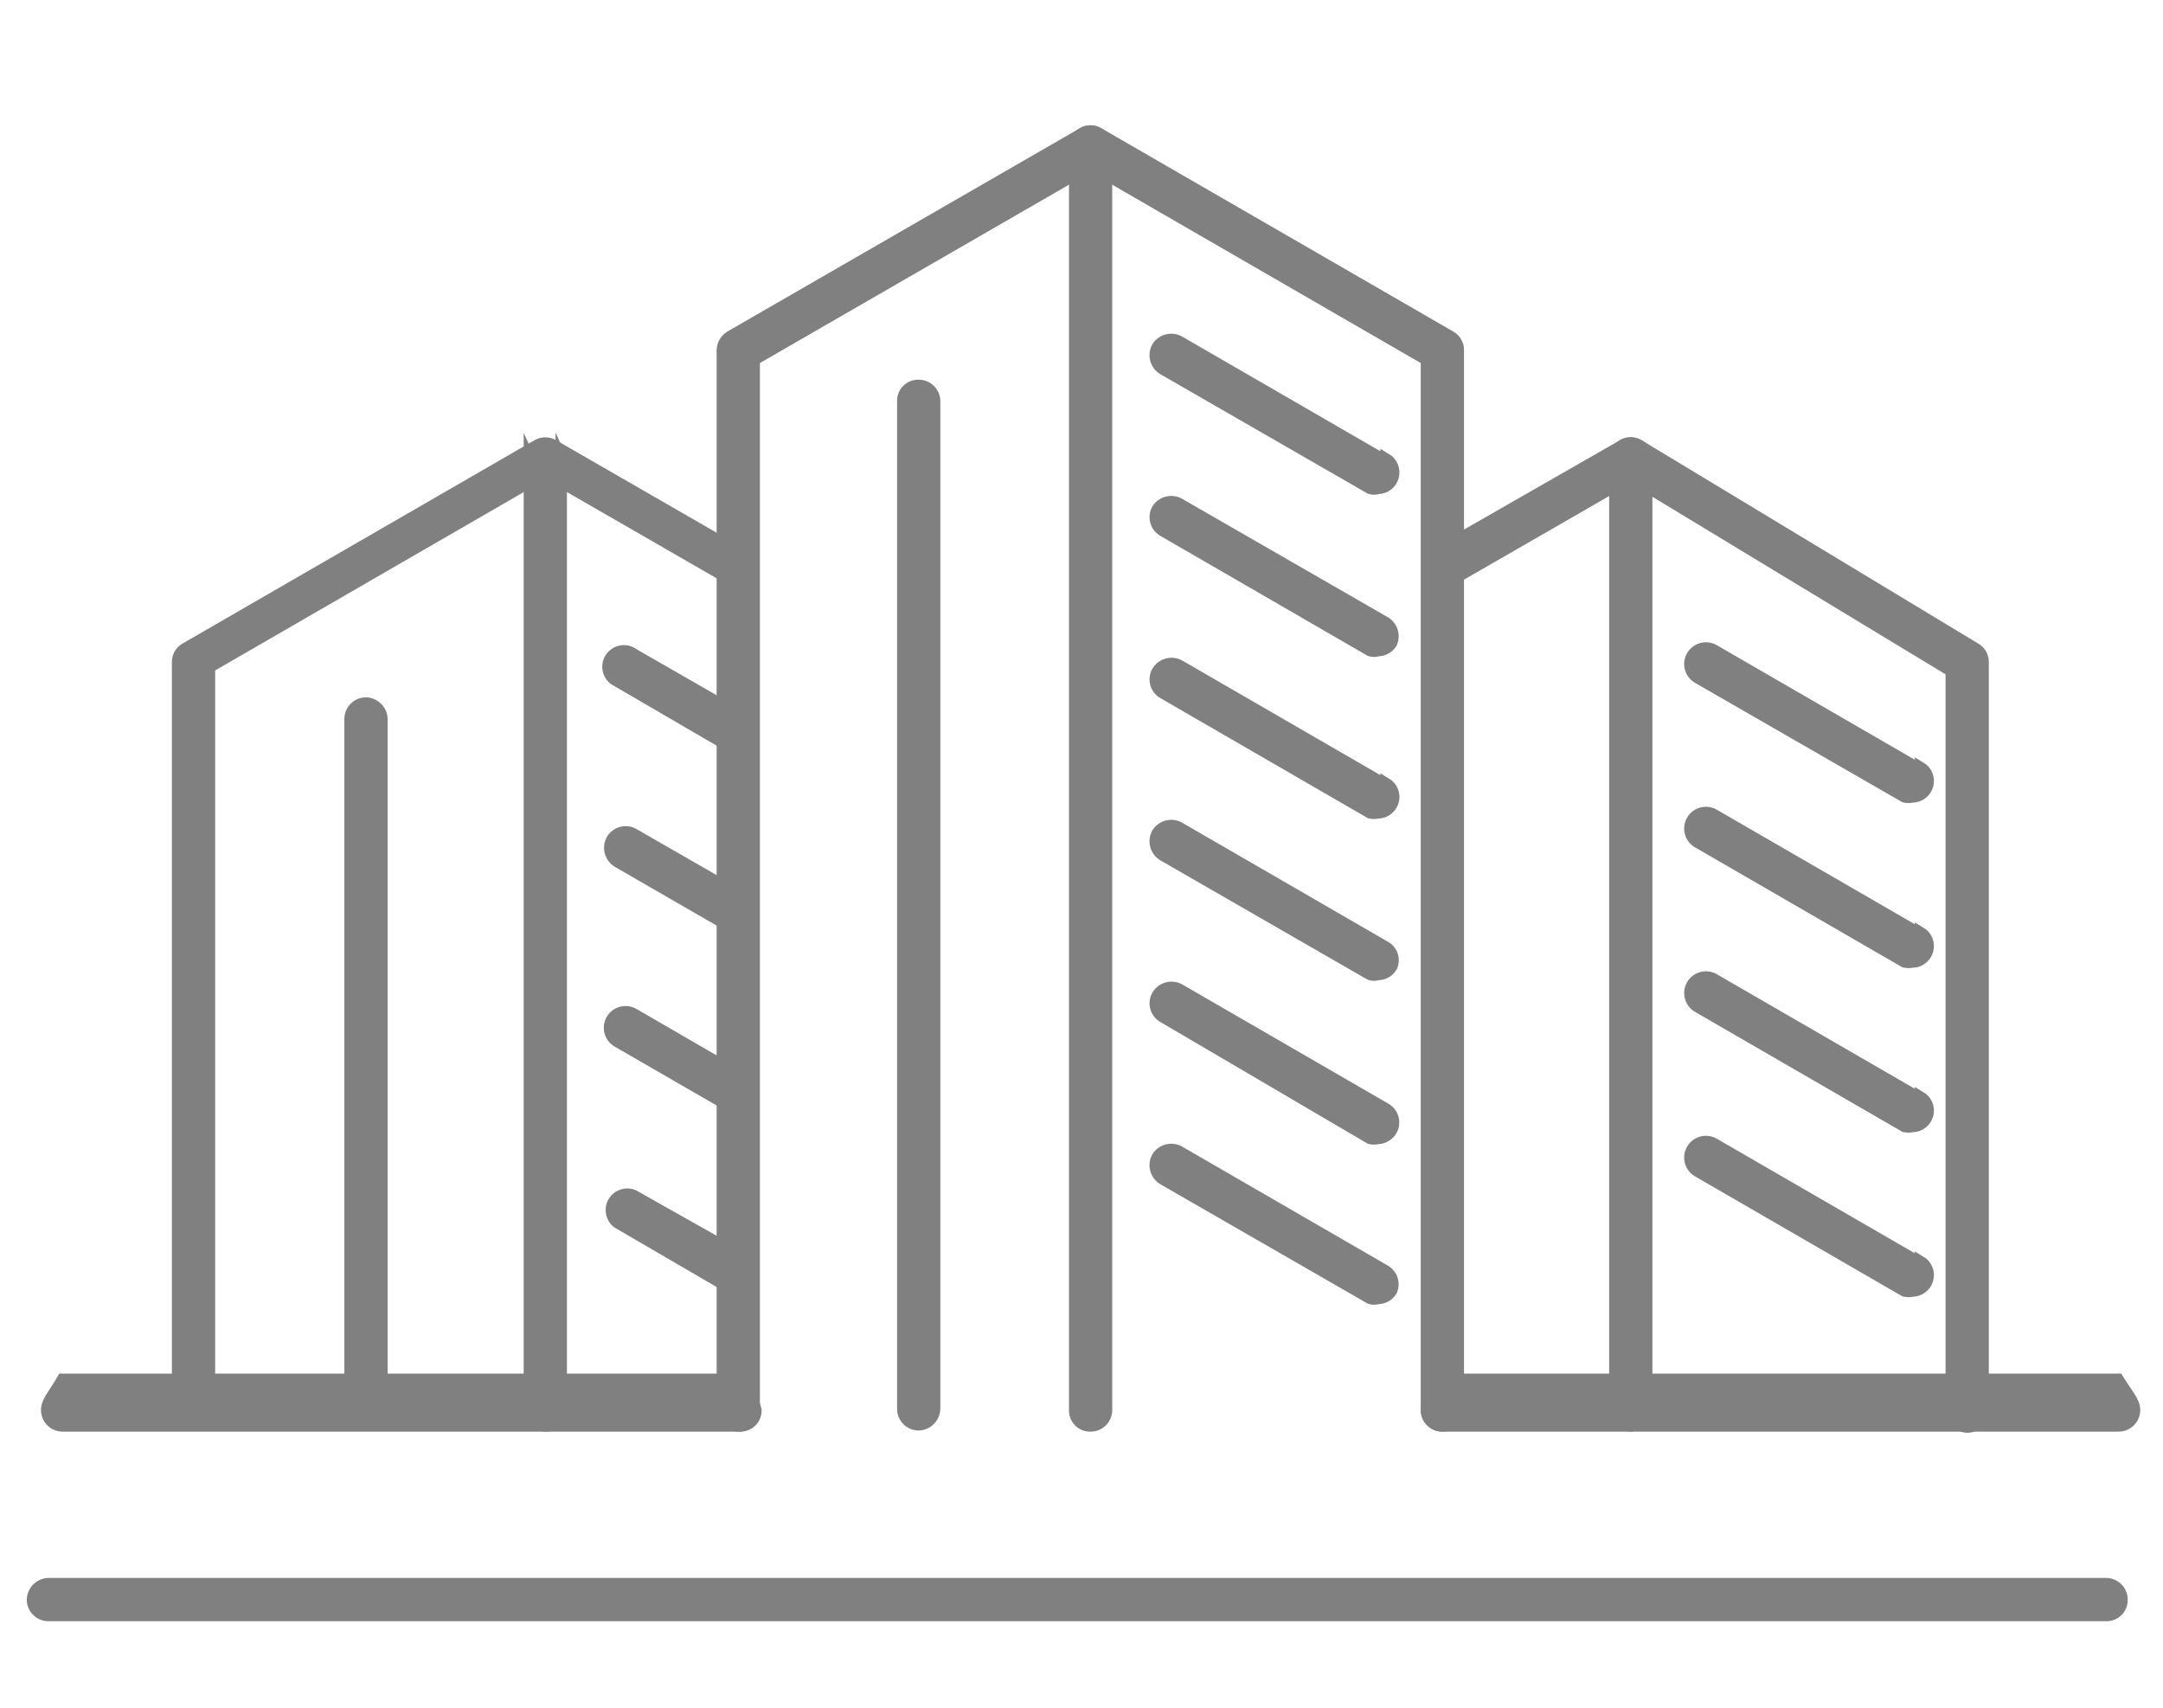
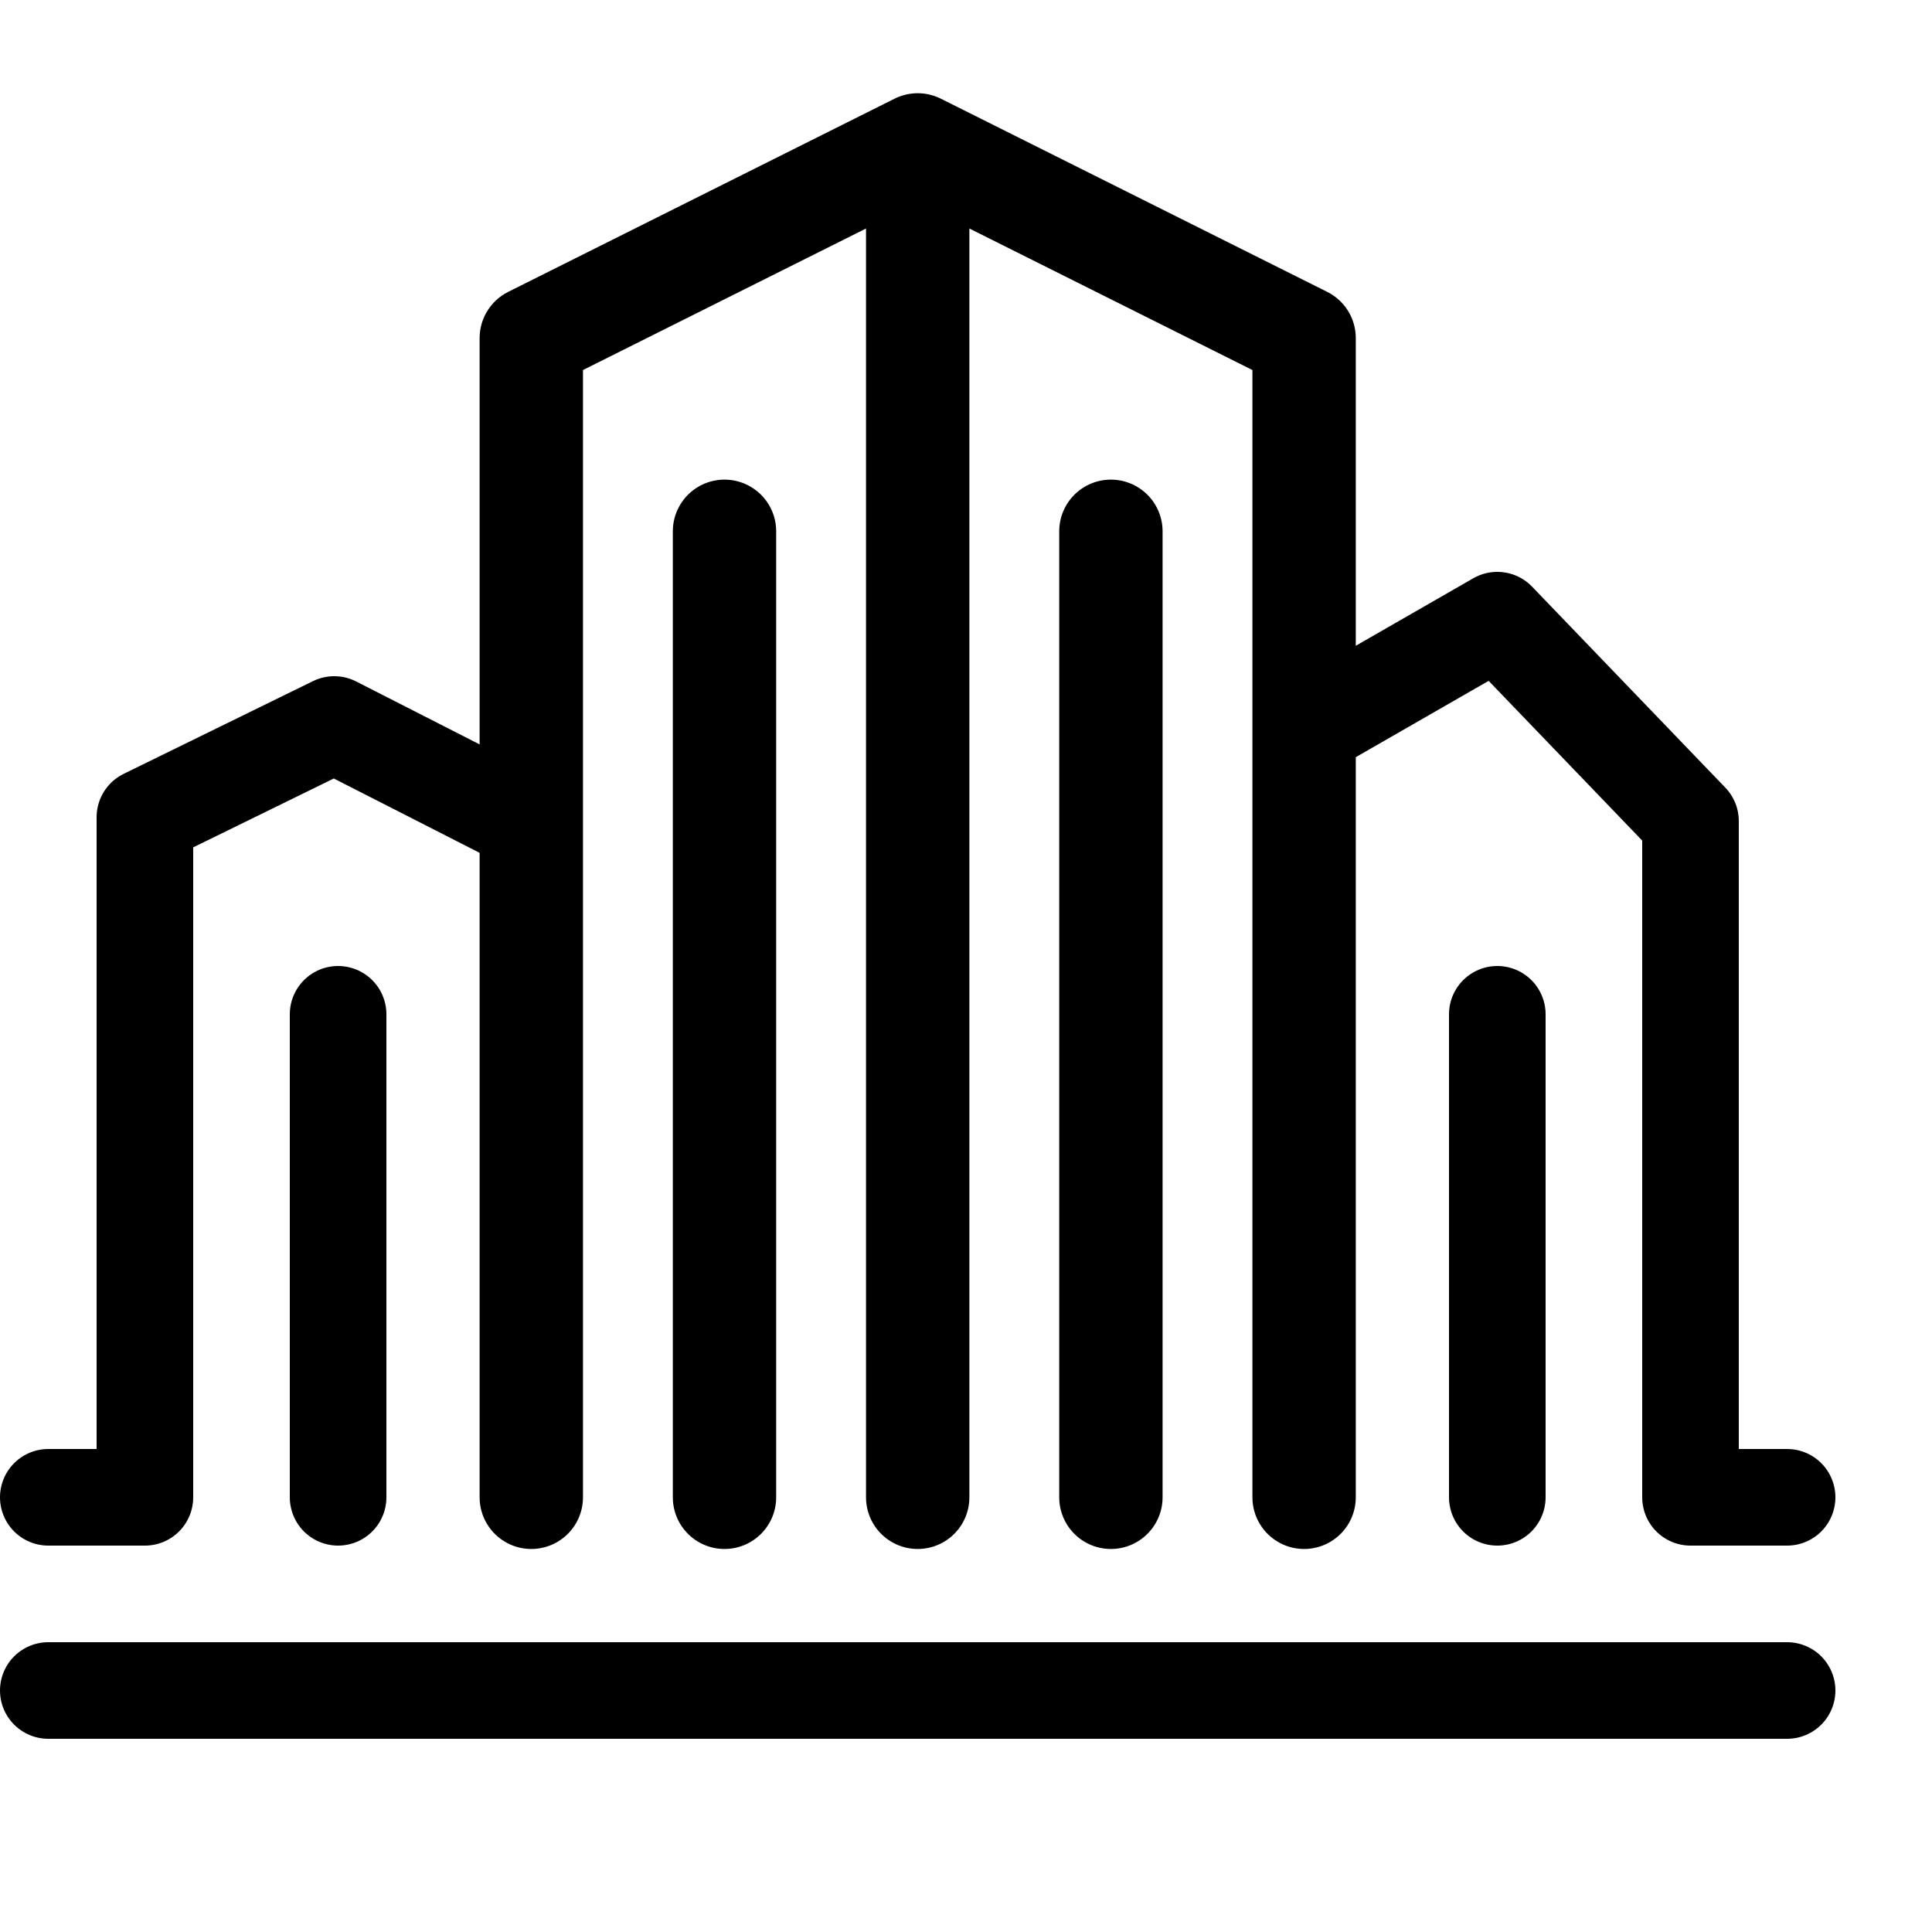
- <svg xmlns="http://www.w3.org/2000/svg" viewBox="0 0 38 30">
+ <svg xmlns="http://www.w3.org/2000/svg" id="Layer_3" viewBox="0 0 20 20">
  <defs>
-     <style>.cls-1{fill:gray;stroke:gray;stroke-miterlimit:10;stroke-width:0.2px;}</style>
+     <style>.cls-1,.cls-2{fill:none;stroke:#000;stroke-linecap:round;stroke-linejoin:round;}.cls-2{stroke-width:1.07px;}</style>
  </defs>
-   <g id="Calque_4" data-name="Calque 4">
-     <path class="cls-1" d="M25.48,5.91,19.3,2.34a.28.28,0,0,0-.28,0L12.83,5.91a.29.29,0,0,0-.14.24V24.77a.28.28,0,0,0,.28.28.27.27,0,0,0,.28-.28V6.32l5.91-3.41,5.9,3.41V24.77a.28.28,0,0,0,.28.28.27.27,0,0,0,.28-.28V6.15A.27.27,0,0,0,25.48,5.91Z" />
-     <path class="cls-1" d="M19.16,2.3a.28.28,0,0,0-.28.28V24.77a.27.27,0,0,0,.28.28.28.28,0,0,0,.28-.28V2.58A.29.29,0,0,0,19.16,2.3Z" />
-     <path class="cls-1" d="M34.7,11.39,28.79,7.82a.28.28,0,0,0-.28,0l-3.3,1.89a.29.29,0,0,0-.1.39.28.28,0,0,0,.38.1l3.16-1.82,5.63,3.41v13a.29.29,0,0,0,.28.28.28.28,0,0,0,.28-.28V11.63A.27.27,0,0,0,34.7,11.39Z" />
-     <path class="cls-1" d="M28.65,7.78a.28.28,0,0,0-.28.28V24.77a.28.28,0,0,0,.28.28.29.29,0,0,0,.28-.28V8.06A.29.29,0,0,0,28.65,7.78Z" />
-     <path class="cls-1" d="M33.74,13.52l-3.63-2.1a.28.28,0,0,0-.28.49L33.46,14a.35.35,0,0,0,.14,0,.28.28,0,0,0,.14-.52Z" />
-     <path class="cls-1" d="M33.74,16.41l-3.63-2.1a.28.28,0,0,0-.28.49l3.63,2.1a.35.35,0,0,0,.14,0,.28.28,0,0,0,.14-.52Z" />
-     <path class="cls-1" d="M33.74,19.3l-3.63-2.1a.28.28,0,0,0-.28.49l3.63,2.1a.35.35,0,0,0,.14,0,.28.28,0,0,0,.14-.52Z" />
-     <path class="cls-1" d="M33.74,22.19l-3.63-2.1a.28.28,0,0,0-.28.49l3.63,2.1a.35.35,0,0,0,.14,0,.28.28,0,0,0,.14-.52Z" />
-     <path class="cls-1" d="M13.08,12.61l-1.95-1.12a.28.28,0,1,0-.28.48l1.94,1.13.14,0a.29.29,0,0,0,.25-.14A.28.28,0,0,0,13.08,12.61Z" />
-     <path class="cls-1" d="M13.08,15.77l-1.95-1.12a.28.28,0,0,0-.38.1.29.29,0,0,0,.1.39l1.94,1.12a.43.43,0,0,0,.14,0,.29.29,0,0,0,.25-.14A.29.29,0,0,0,13.08,15.77Z" />
-     <path class="cls-1" d="M13.08,18.94l-1.95-1.13a.28.28,0,0,0-.28.49l1.94,1.12a.27.27,0,0,0,.14,0,.29.29,0,0,0,.25-.14A.28.28,0,0,0,13.08,18.94Z" />
-     <path class="cls-1" d="M13.08,22.1,11.13,21a.28.28,0,0,0-.28.48l1.94,1.13.14,0a.29.29,0,0,0,.25-.14A.28.28,0,0,0,13.08,22.1Z" />
-     <path class="cls-1" d="M24.35,8.1,20.72,6a.29.29,0,0,0-.39.1.29.29,0,0,0,.11.39l3.63,2.09a.23.23,0,0,0,.14,0,.28.28,0,0,0,.14-.52Z" />
-     <path class="cls-1" d="M24.35,10.94,20.72,8.85a.29.29,0,0,0-.39.1.28.28,0,0,0,.11.38l3.63,2.1a.23.23,0,0,0,.14,0,.28.28,0,0,0,.24-.14A.29.29,0,0,0,24.35,10.94Z" />
-     <path class="cls-1" d="M24.35,13.79l-3.63-2.1a.29.29,0,0,0-.39.11.28.28,0,0,0,.11.38l3.63,2.1a.32.32,0,0,0,.14,0,.28.28,0,0,0,.14-.52Z" />
-     <path class="cls-1" d="M24.35,16.64l-3.63-2.1a.29.29,0,0,0-.39.1.29.29,0,0,0,.11.39l3.63,2.09a.23.23,0,0,0,.14,0,.28.28,0,0,0,.24-.14A.27.27,0,0,0,24.35,16.64Z" />
-     <path class="cls-1" d="M24.35,19.48l-3.63-2.1a.29.29,0,0,0-.39.11.28.28,0,0,0,.11.38L24.07,20a.33.33,0,0,0,.14,0,.29.29,0,0,0,.24-.15A.28.28,0,0,0,24.35,19.48Z" />
-     <path class="cls-1" d="M24.35,22.33l-3.63-2.1a.29.29,0,0,0-.39.1.29.29,0,0,0,.11.39l3.63,2.09a.23.23,0,0,0,.14,0,.28.28,0,0,0,.24-.14A.28.28,0,0,0,24.35,22.33Z" />
-     <path class="cls-1" d="M13,9.71,9.72,7.82a.28.28,0,0,0-.28,0L3.26,11.39a.27.27,0,0,0-.14.24V24.75A.28.28,0,0,0,3.4,25a.29.29,0,0,0,.28-.28v-13l5.9-3.41,3.16,1.82a.28.28,0,0,0,.38-.1A.29.29,0,0,0,13,9.71Z" />
-     <path class="cls-1" d="M9.58,8.16c-.16,0-.16.16-.28-.1V24.77a.29.29,0,0,0,.28.28.28.28,0,0,0,.28-.28V8.06C10,8.37,9.73,8.16,9.58,8.16Z" />
-     <path class="cls-1" d="M16.14,6.77a.27.27,0,0,0-.28.28v17.7a.28.28,0,0,0,.28.28.29.29,0,0,0,.28-.28V7.05A.28.28,0,0,0,16.14,6.77Z" />
-     <path class="cls-1" d="M6.43,12.35a.28.28,0,0,0-.28.28v12.1a.28.28,0,0,0,.28.28.29.29,0,0,0,.28-.28V12.63A.29.29,0,0,0,6.43,12.35Z" />
-     <path class="cls-1" d="M13,24.23H1.1c-.15.26-.28.39-.28.54a.28.28,0,0,0,.28.28H13a.27.27,0,0,0,.28-.28C13.25,24.62,13.13,24.49,13,24.23Z" />
-     <path class="cls-1" d="M37.21,24.23H25.34c-.15.26-.28.39-.28.54a.28.28,0,0,0,.28.28H37.21a.28.28,0,0,0,.29-.28C37.5,24.62,37.37,24.49,37.21,24.23Z" />
-     <path class="cls-1" d="M37,27.82H.85a.29.29,0,0,0-.28.28.28.28,0,0,0,.28.28H37a.27.27,0,0,0,.28-.28A.28.28,0,0,0,37,27.82Z" />
-   </g>
+   <polyline class="cls-1" points="13.62 7.5 15.5 6.42 17.5 8.5 17.5 15.5 18.5 15.5" />
+   <line class="cls-1" x1="15.5" y1="15.5" x2="15.5" y2="10.5" />
+   <polyline class="cls-2" points="5.5 15.5 5.5 3.5 9.5 1.5 13.5 3.5 13.5 15.5" />
+   <line class="cls-2" x1="9.5" y1="15.5" x2="9.5" y2="1.6" />
+   <line class="cls-2" x1="7.5" y1="5.5" x2="7.5" y2="15.5" />
+   <line class="cls-2" x1="11.5" y1="5.5" x2="11.5" y2="15.5" />
+   <polyline class="cls-1" points="5.5 8.54 3.46 7.5 1.5 8.46 1.5 15.5 .5 15.5" />
+   <line class="cls-1" x1="3.5" y1="10.5" x2="3.5" y2="15.5" />
+   <line class="cls-1" x1=".5" y1="17.5" x2="18.5" y2="17.5" />
</svg>
